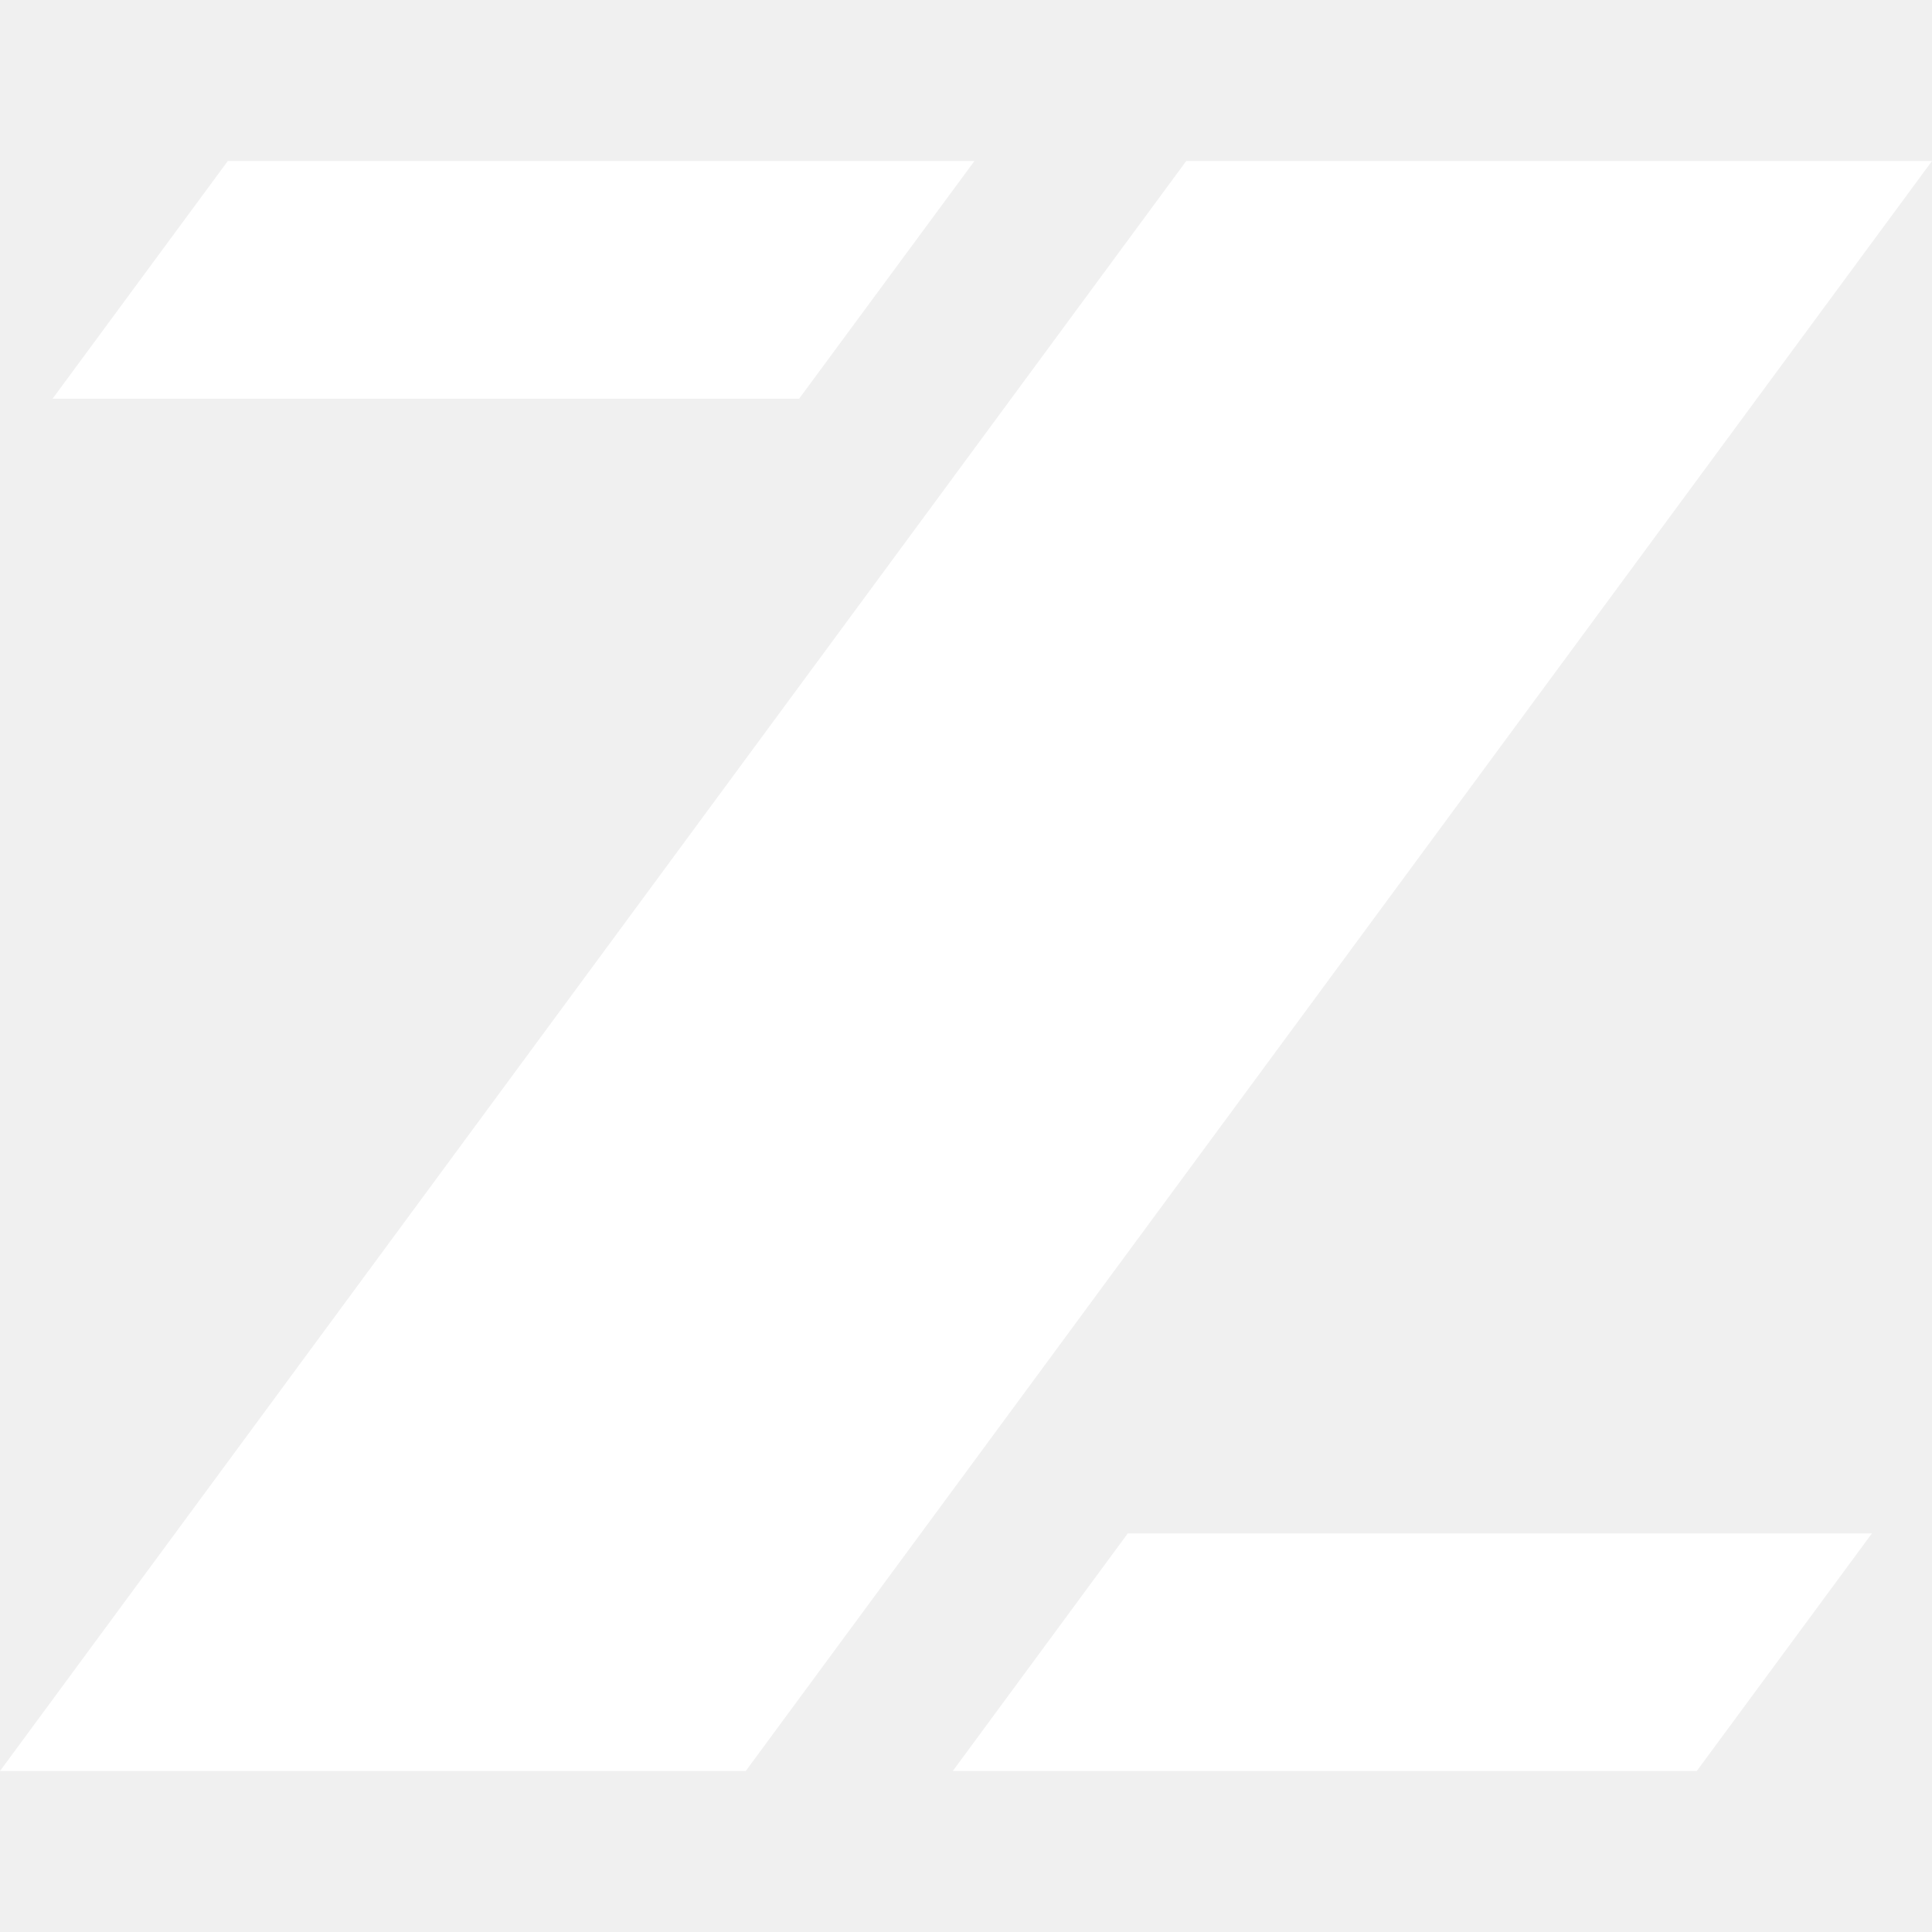
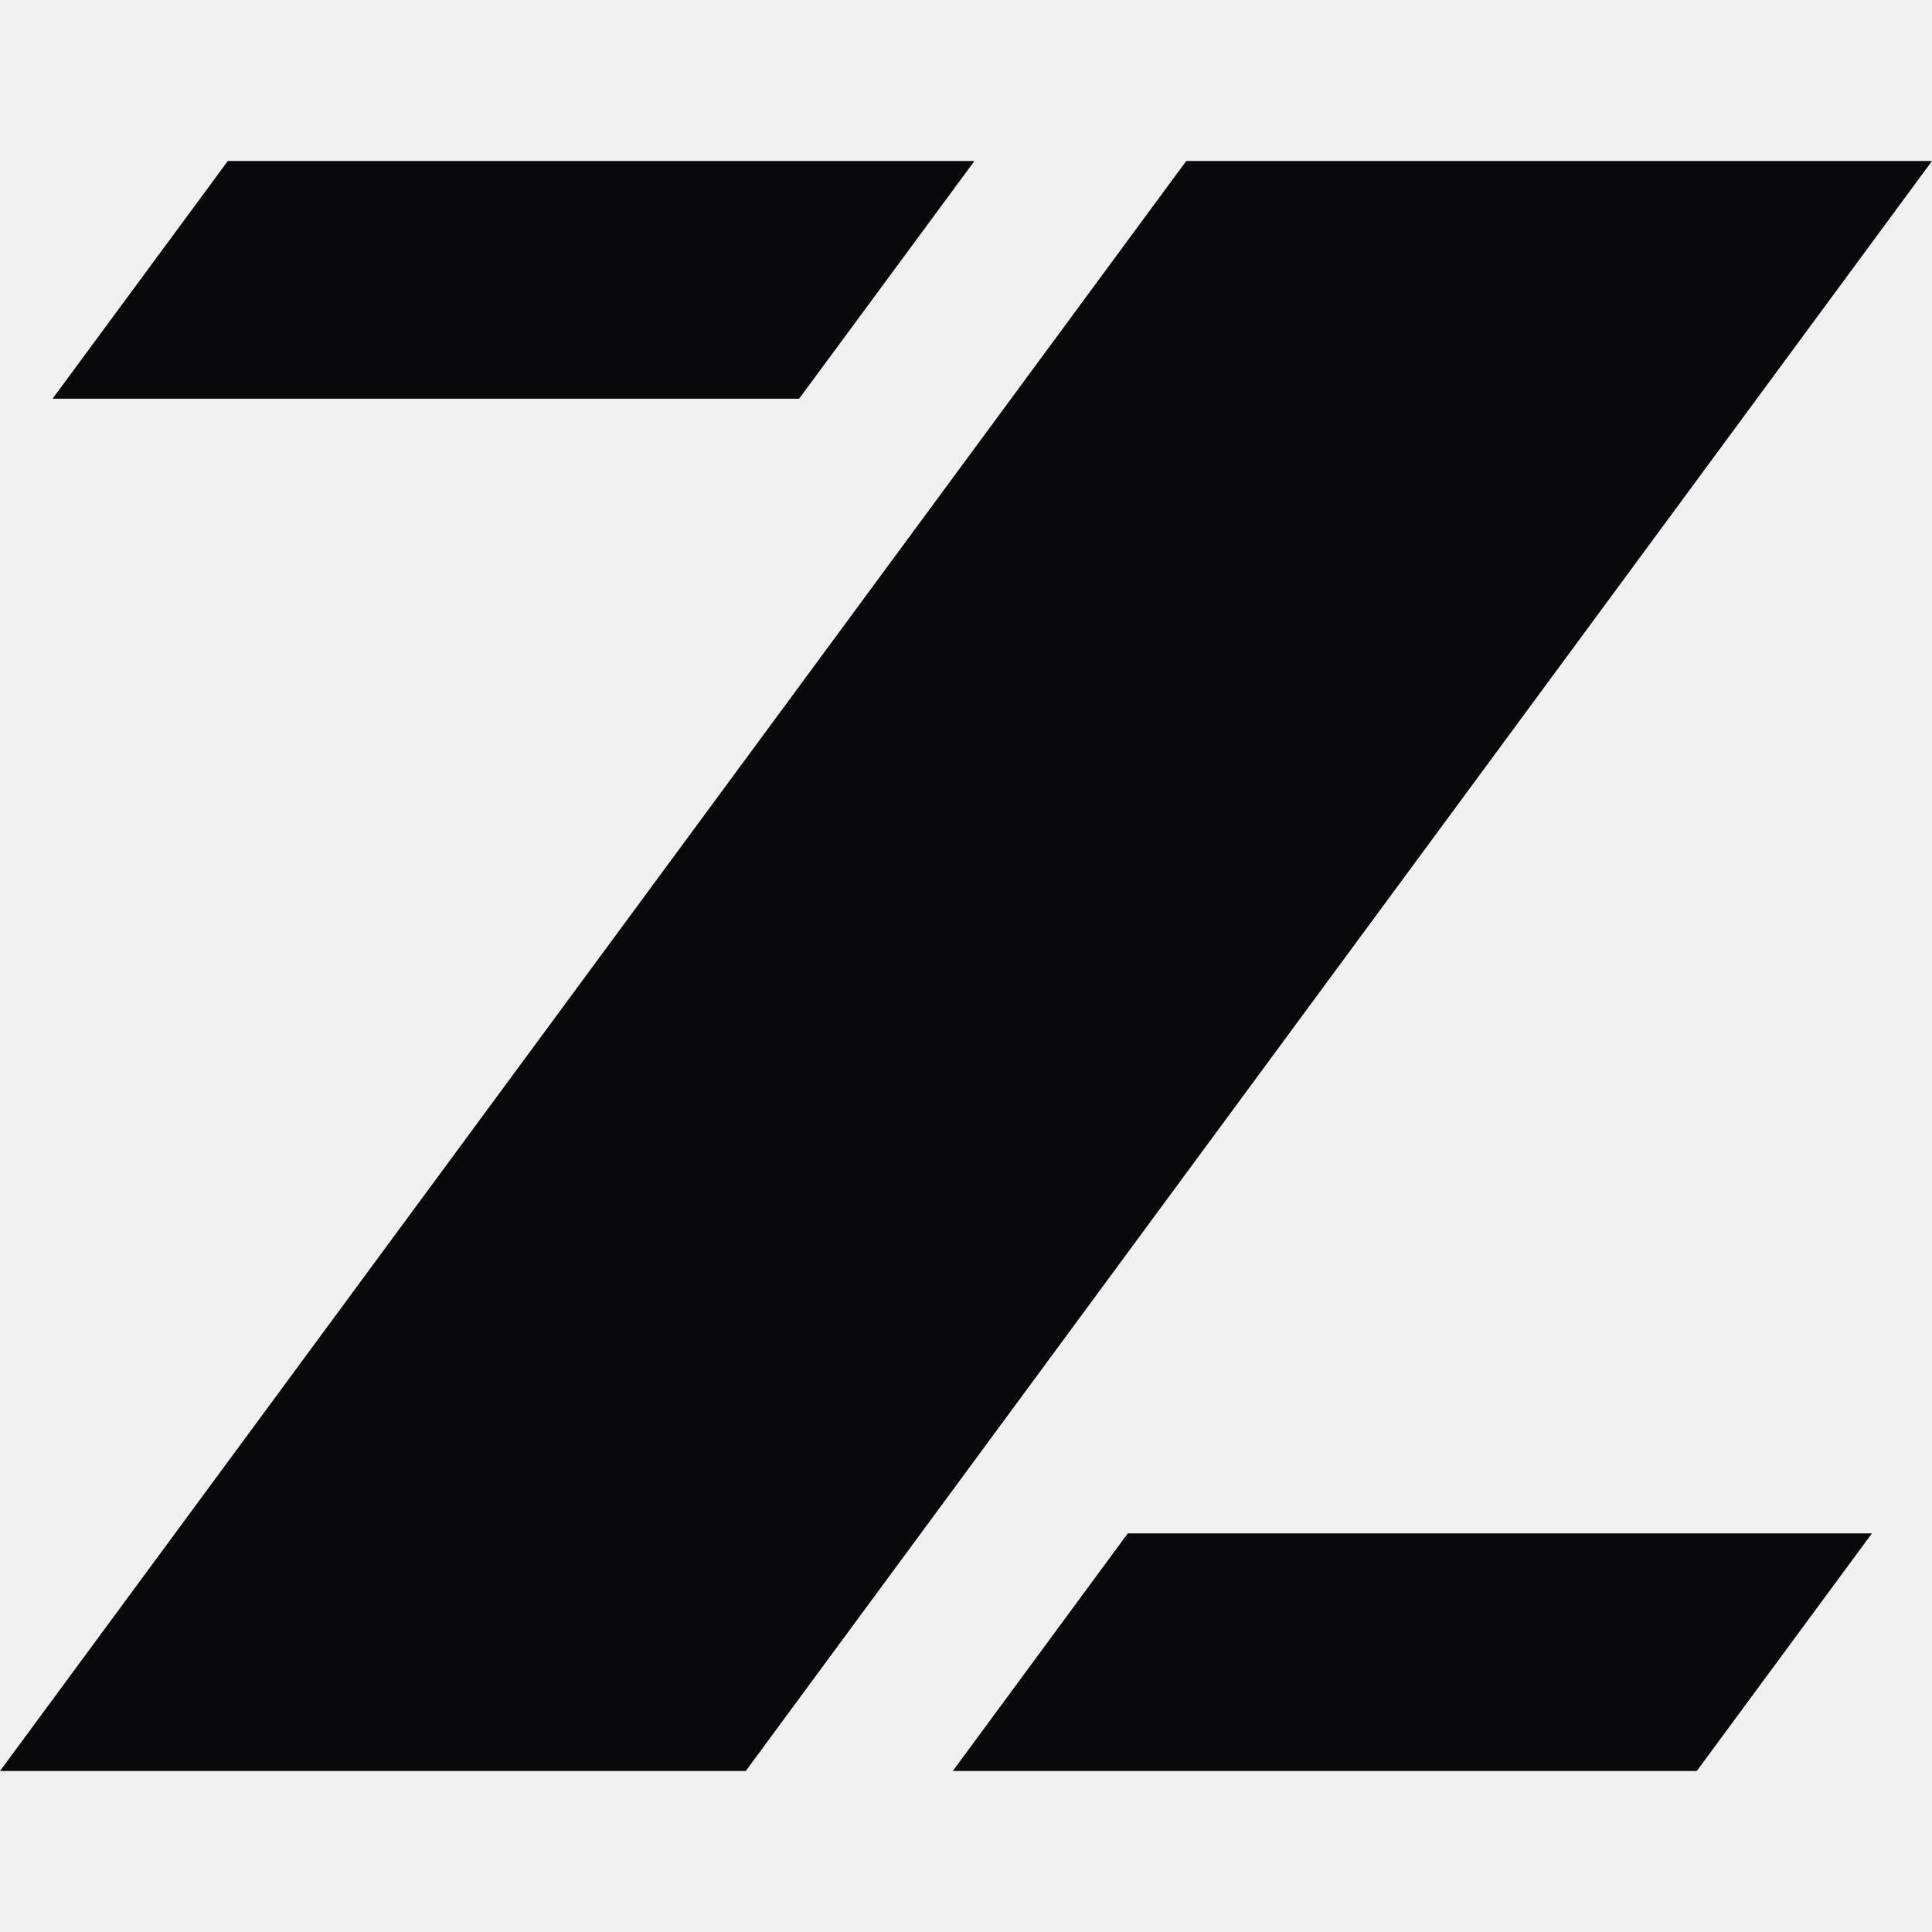
- <svg xmlns="http://www.w3.org/2000/svg" fill="#fff" fill-rule="evenodd" height="1em" style="flex:none;line-height:1" viewBox="0 0 24 24" width="1em">
+ <svg xmlns="http://www.w3.org/2000/svg" fill="#09090b" fill-rule="evenodd" height="1em" style="flex:none;line-height:1" viewBox="0 0 24 24" width="1em">
  <path d="M12.105 2L9.927 4.953H.653L2.83 2h9.276zM23.254 19.048L21.078 22h-9.242l2.174-2.952h9.244zM24 2L9.264 22H0L14.736 2H24z" />
</svg>
